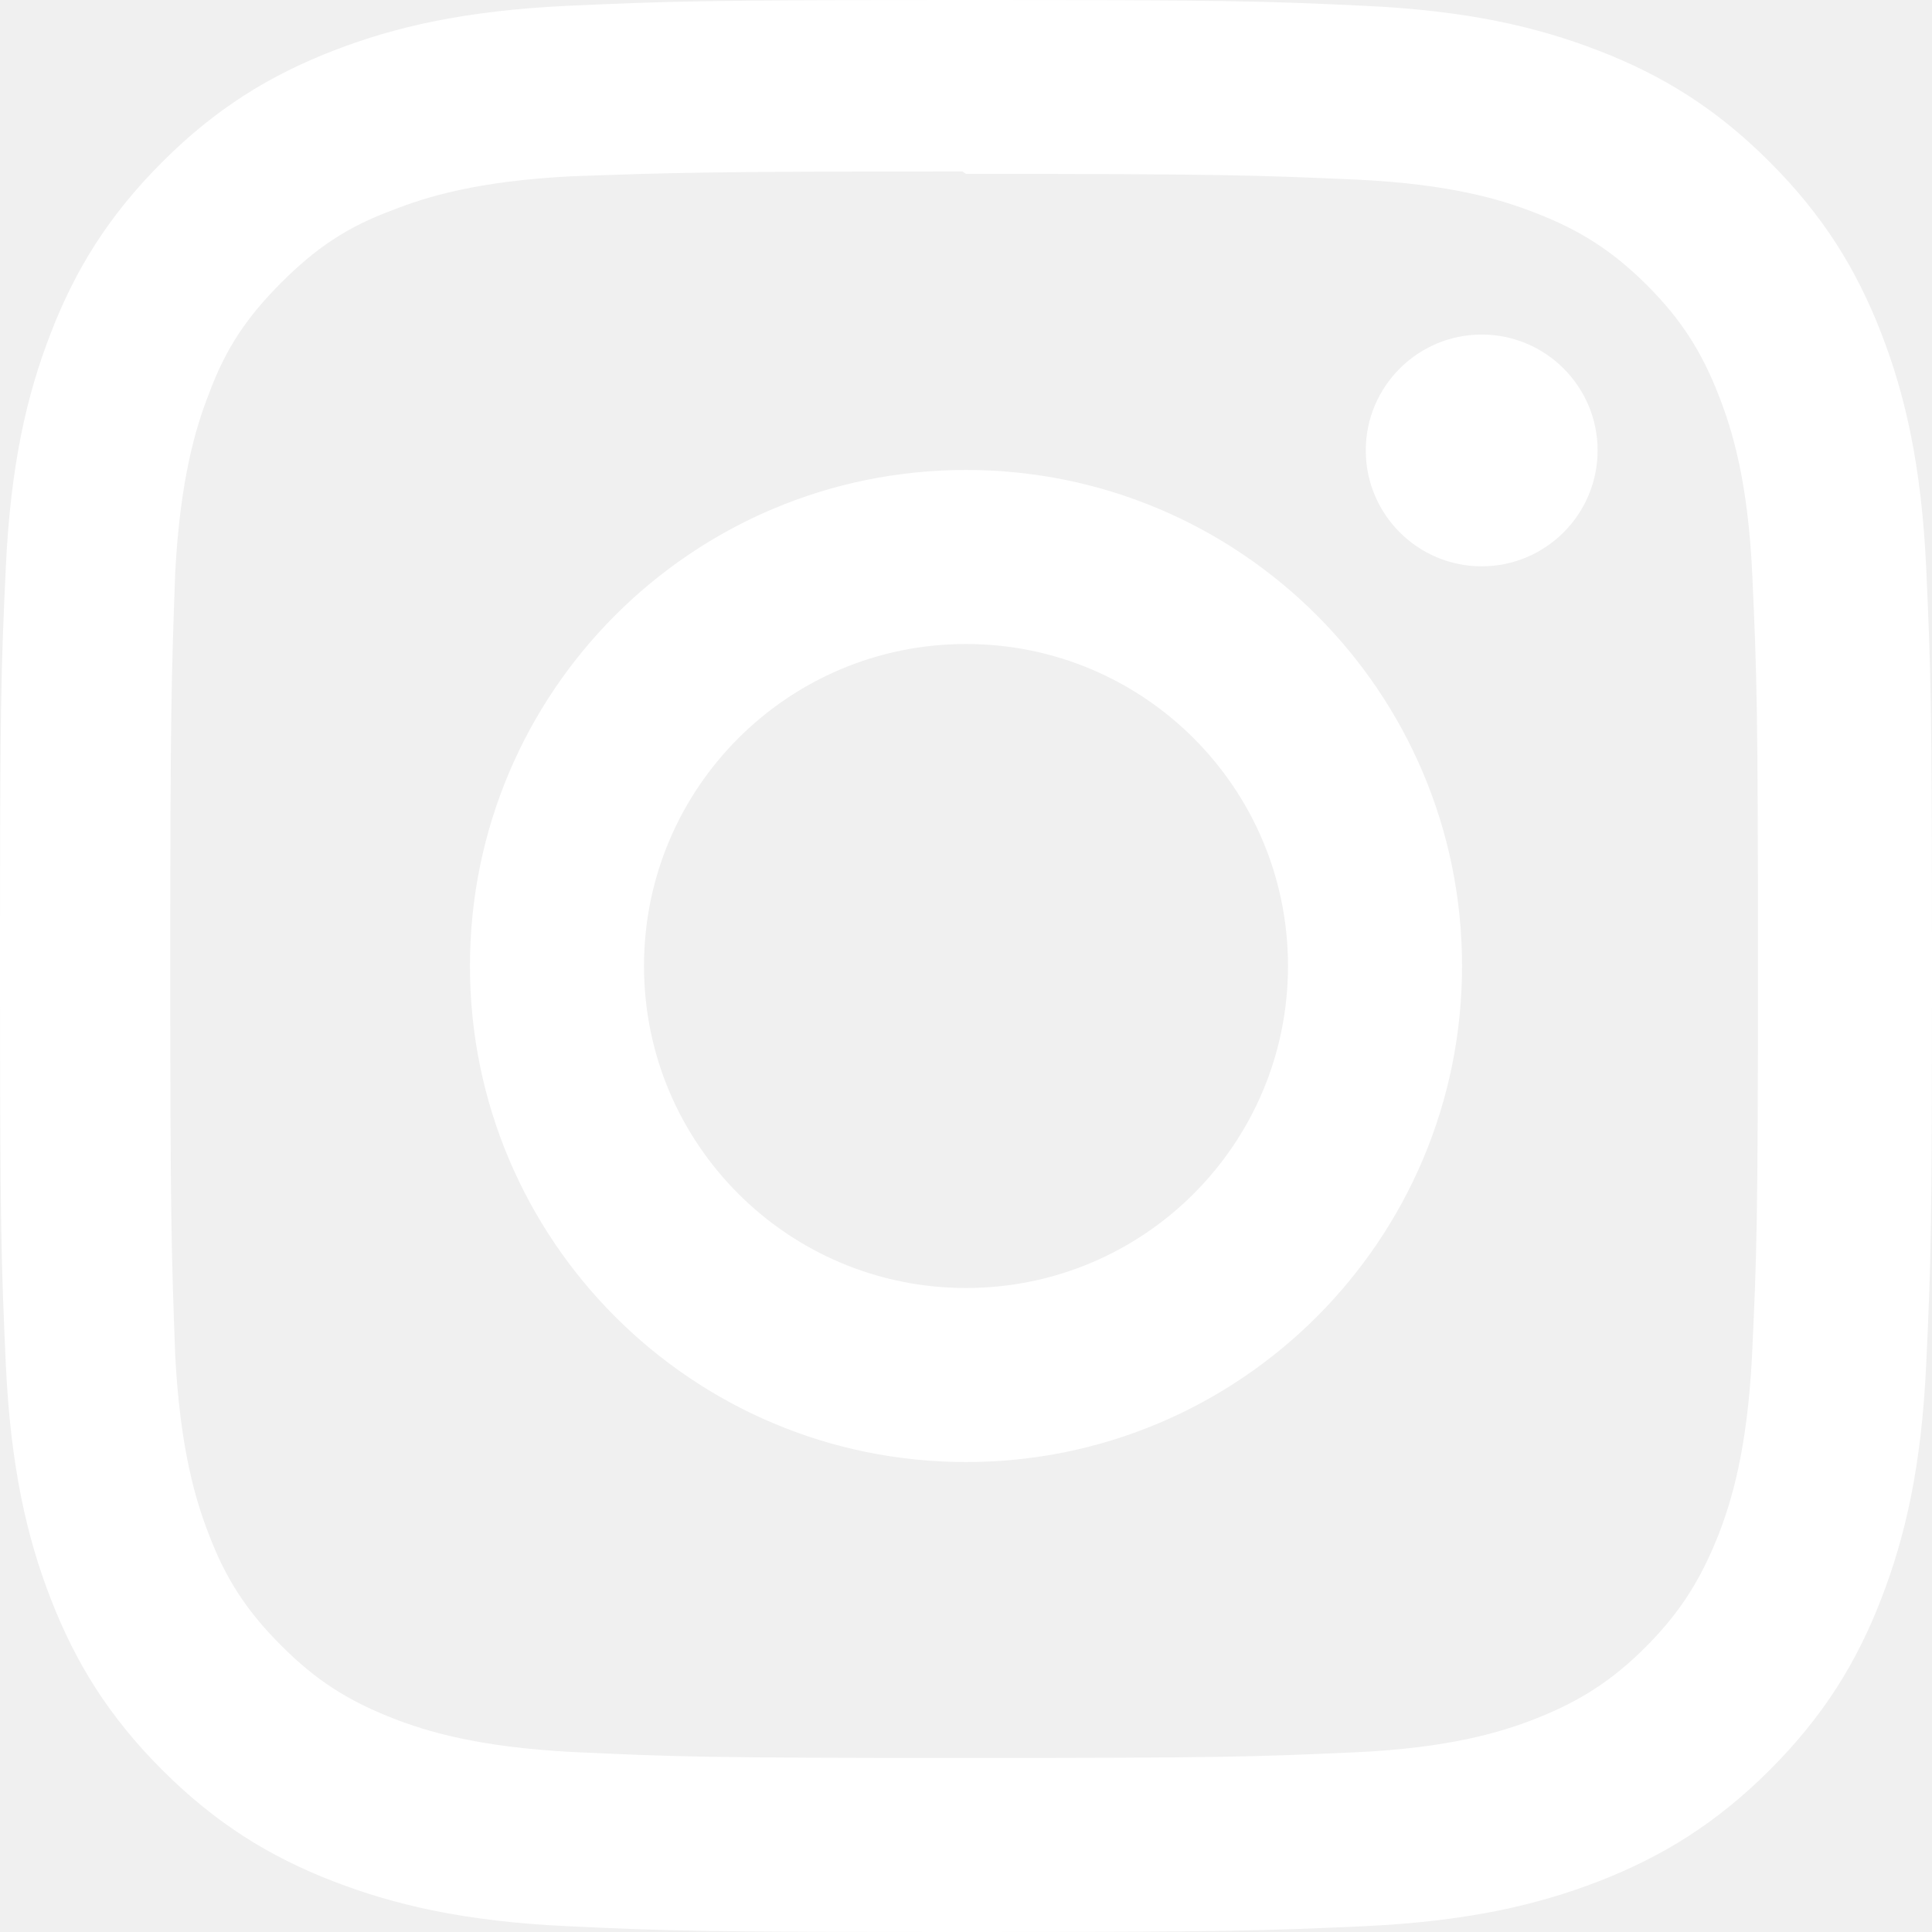
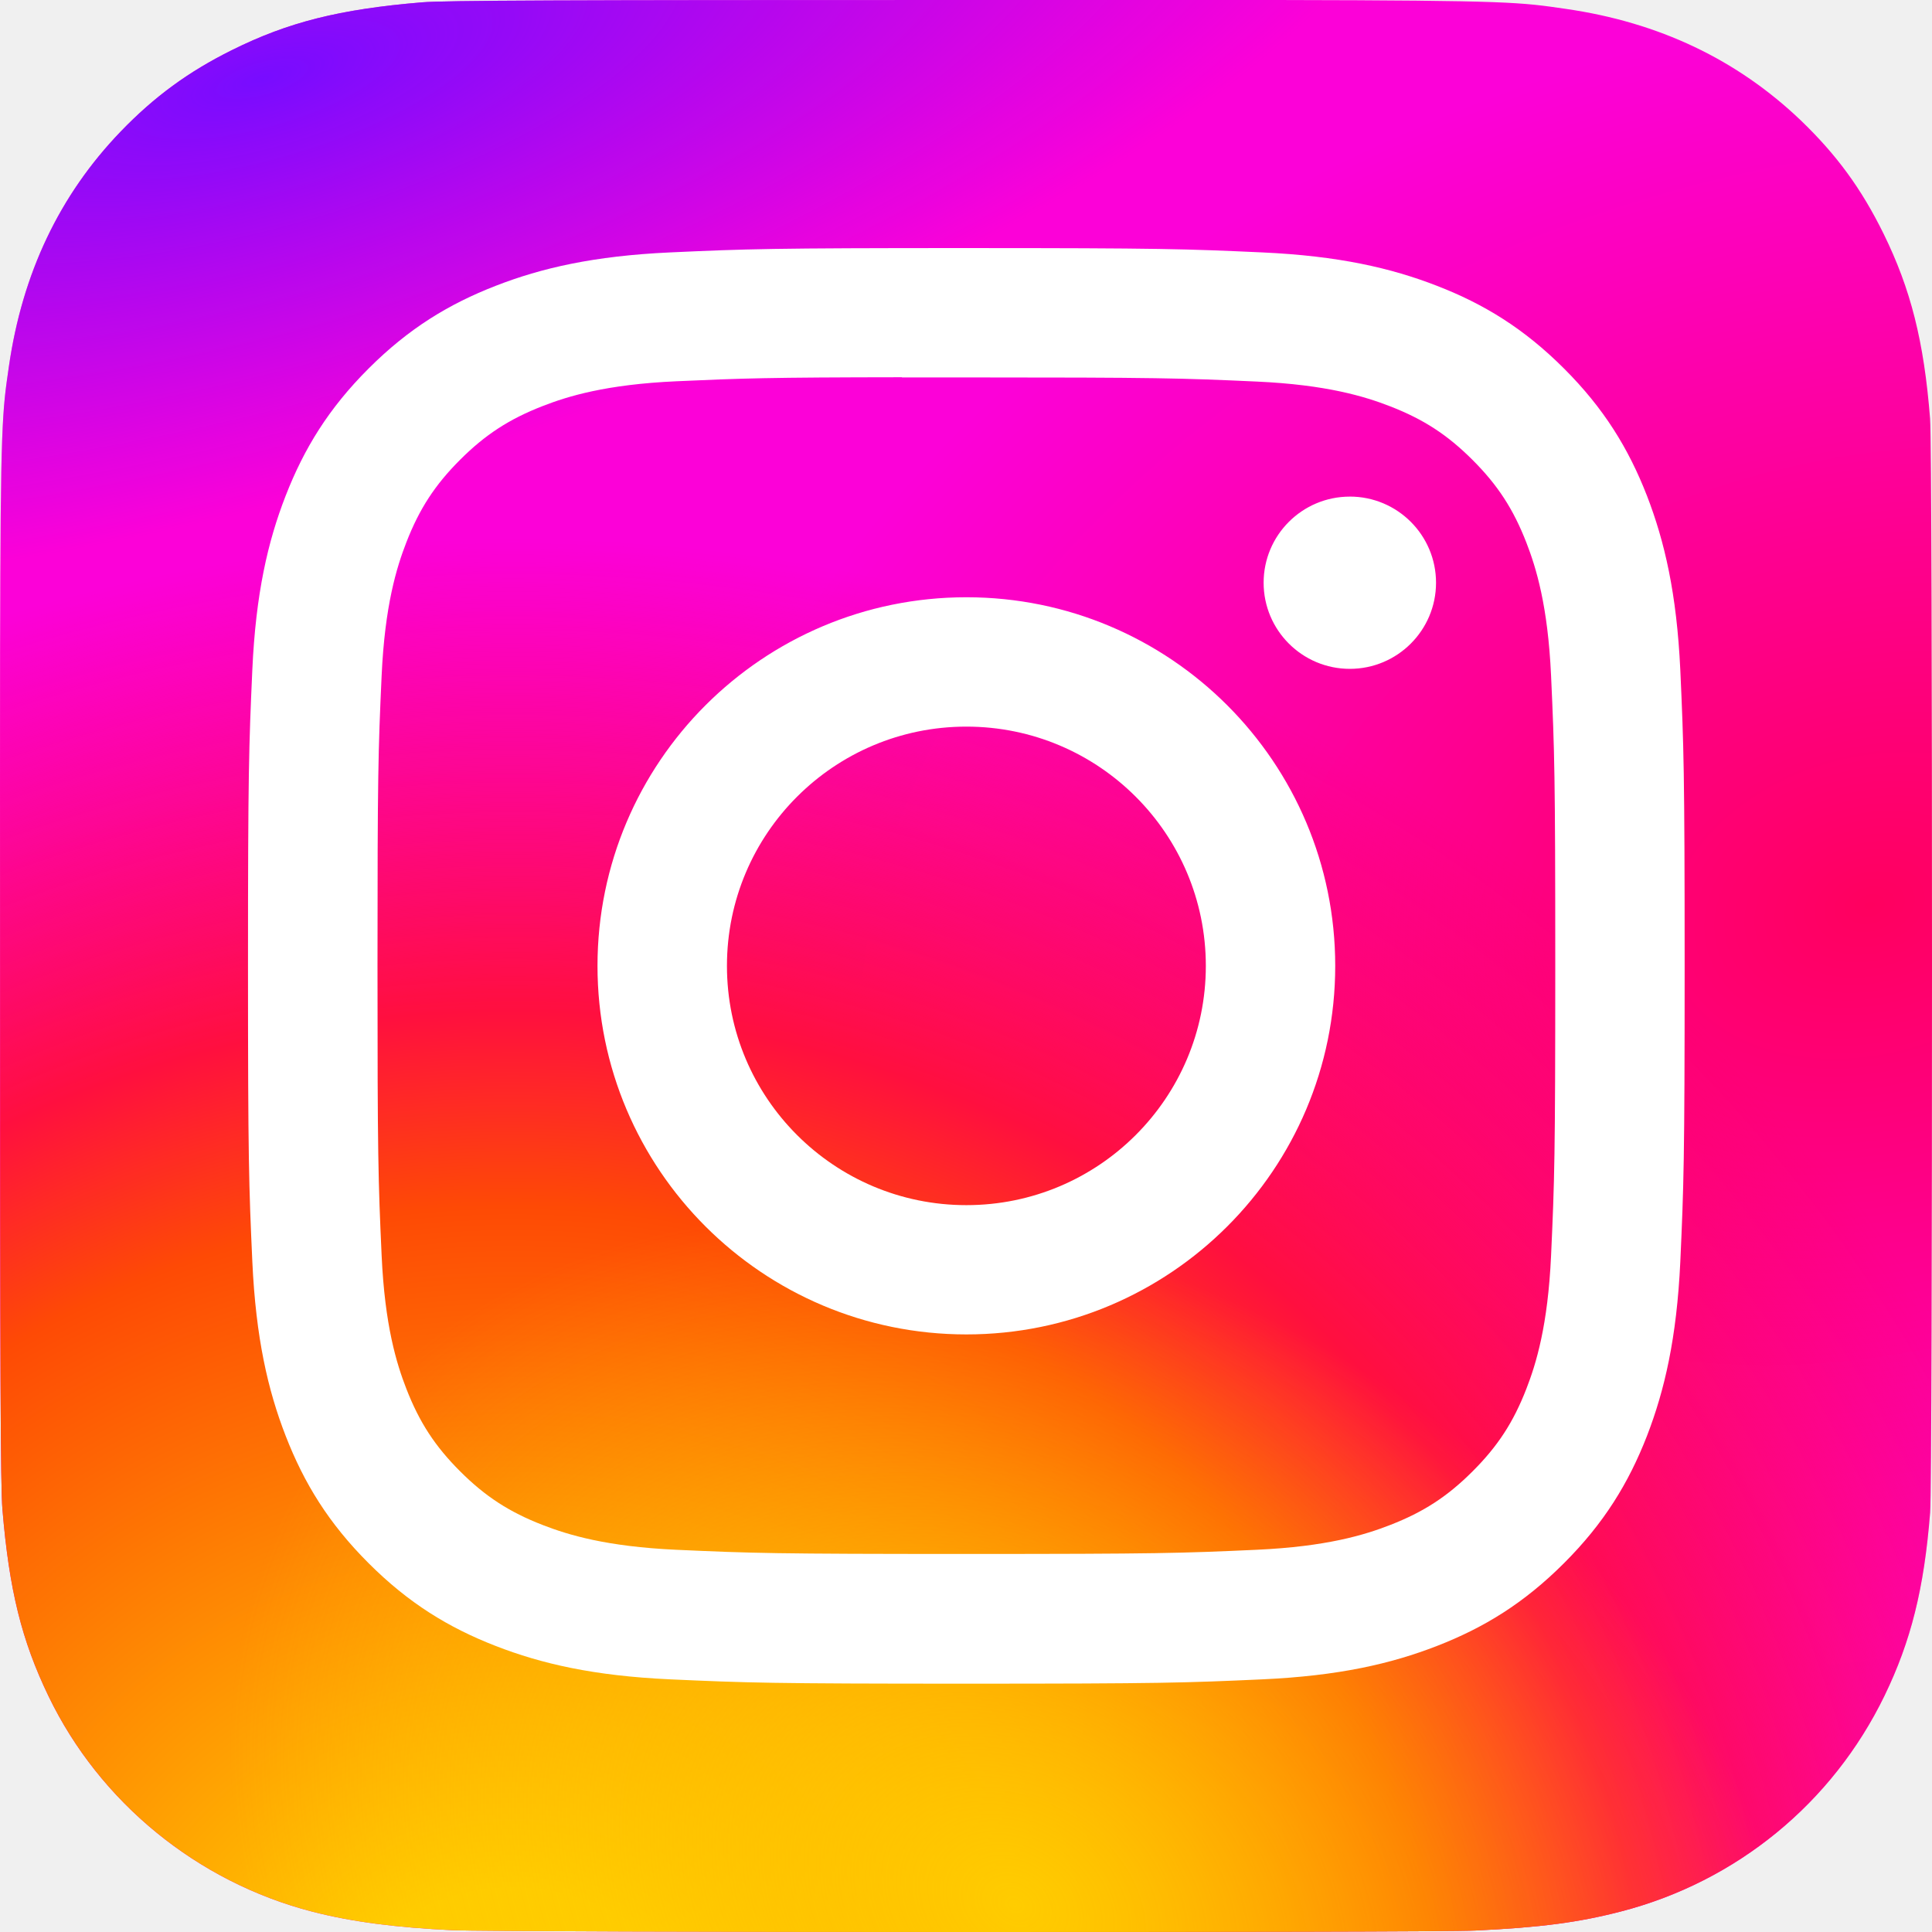
- <svg xmlns="http://www.w3.org/2000/svg" fill="none" height="24" viewBox="0 0 24 24" width="24">
-   <clipPath id="a">
-     <path d="m0 0h24v24h-24z" />
-   </clipPath>
-   <g clip-path="url(#a)">
-     <path d="m12 0c-3.26 0-3.667.015-4.947.072-1.278.06-2.148.261-2.913.558-.789.306-1.459.717-2.126 1.384s-1.079 1.336-1.384 2.126c-.297.765-.499 1.635-.558 2.913-.06 1.28-.072 1.687-.072 4.947s.015 3.667.072 4.947c.06 1.277.261 2.148.558 2.913.306.788.717 1.459 1.384 2.126.667.666 1.336 1.079 2.126 1.384.766.296 1.636.499 2.913.558 1.28.06 1.687.072 4.947.072s3.667-.015 4.947-.072c1.277-.06 2.148-.262 2.913-.558.788-.306 1.459-.718 2.126-1.384.666-.667 1.079-1.335 1.384-2.126.296-.765.499-1.636.558-2.913.06-1.28.072-1.687.072-4.947s-.015-3.667-.072-4.947c-.06-1.277-.262-2.149-.558-2.913-.306-.789-.718-1.459-1.384-2.126-.667-.667-1.335-1.079-2.126-1.384-.765-.297-1.636-.499-2.913-.558-1.28-.06-1.687-.072-4.947-.072zm0 2.16c3.203 0 3.585.016 4.85.071 1.17.055 1.805.249 2.227.415.562.217.96.477 1.382.896.419.42.679.819.896 1.381.164.422.36 1.057.413 2.227.057 1.266.07 1.646.07 4.85s-.015 3.585-.074 4.85c-.061 1.17-.256 1.805-.421 2.227-.224.562-.479.96-.899 1.382-.419.419-.824.679-1.38.896-.42.164-1.065.36-2.235.413-1.274.057-1.649.07-4.859.07-3.211 0-3.586-.015-4.859-.074-1.171-.061-1.816-.256-2.236-.421-.569-.224-.96-.479-1.379-.899-.421-.419-.69-.824-.9-1.38-.165-.42-.359-1.065-.42-2.235-.045-1.26-.061-1.649-.061-4.844 0-3.196.016-3.586.061-4.861.061-1.17.255-1.814.42-2.234.21-.57.479-.96.9-1.381.419-.419.81-.689 1.379-.898.42-.166 1.051-.361 2.221-.421 1.275-.045 1.65-.06 4.859-.06zm0 3.678c-3.405 0-6.162 2.76-6.162 6.162 0 3.405 2.76 6.162 6.162 6.162 3.405 0 6.162-2.76 6.162-6.162 0-3.405-2.76-6.162-6.162-6.162zm0 10.162c-2.21 0-4-1.79-4-4s1.79-4 4-4 4 1.79 4 4-1.79 4-4 4zm7.846-10.405c0 .795-.646 1.44-1.44 1.44-.795 0-1.44-.646-1.44-1.44s.646-1.439 1.44-1.439c.793-.001 1.44.645 1.44 1.439z" fill="#fff" />
+ <svg xmlns="http://www.w3.org/2000/svg" xmlns:xlink="http://www.w3.org/1999/xlink" width="1000" height="1000" viewBox="0 0 264.583 264.583">
+   <defs>
+     <radialGradient id="f" cx="158.429" cy="578.088" r="52.352" xlink:href="#a" gradientUnits="userSpaceOnUse" gradientTransform="matrix(0 -4.03418 4.28018 0 -2332.227 942.2356)" fx="158.429" fy="578.088" />
+     <radialGradient xlink:href="#b" id="g" gradientUnits="userSpaceOnUse" gradientTransform="matrix(.67441 -1.16203 1.51283 .87801 -814.3657 -47.8354)" cx="172.615" cy="600.692" fx="172.615" fy="600.692" r="65" />
+     <radialGradient xlink:href="#c" id="h" cx="144.012" cy="51.337" fx="144.012" fy="51.337" r="67.081" gradientTransform="matrix(-2.3989 .67549 -.23008 -.81732 464.9957 -26.4035)" gradientUnits="userSpaceOnUse" />
+     <radialGradient xlink:href="#d" id="e" gradientUnits="userSpaceOnUse" gradientTransform="matrix(-3.10797 .87652 -.6315 -2.23914 1345.65 1374.198)" cx="199.788" cy="628.438" fx="199.788" fy="628.438" r="52.352" />
+     <linearGradient id="d">
+       <stop offset="0" stop-color="#ff005f" />
+       <stop offset="1" stop-color="#fc01d8" />
+     </linearGradient>
+     <linearGradient id="c">
+       <stop offset="0" stop-color="#780cff" />
+       <stop stop-color="#820bff" offset="1" stop-opacity="0" />
+     </linearGradient>
+     <linearGradient id="b">
+       <stop offset="0" stop-color="#fc0" />
+       <stop offset="1" stop-color="#fc0" stop-opacity="0" />
+     </linearGradient>
+     <linearGradient id="a">
+       <stop offset="0" stop-color="#fc0" />
+       <stop offset=".124" stop-color="#fc0" />
+       <stop offset=".567" stop-color="#fe4a05" />
+       <stop offset=".694" stop-color="#ff0f3f" />
+       <stop offset="1" stop-color="#fe0657" stop-opacity="0" />
+     </linearGradient>
+   </defs>
+   <g>
+     <path d="M204.15 18.143c-55.23 0-71.383.057-74.523.318-11.334.942-18.387 2.728-26.071 6.554-5.921 2.941-10.591 6.351-15.2 11.13-8.394 8.716-13.481 19.438-15.323 32.184-.895 6.188-1.156 7.45-1.209 39.056-.02 10.535 0 24.401 0 42.998 0 55.201.061 71.342.326 74.476.916 11.032 2.645 17.973 6.308 25.565 7 14.533 20.369 25.443 36.119 29.514 5.454 1.404 11.477 2.178 19.209 2.544 3.276.142 36.668.244 70.081.244 33.413 0 66.825-.041 70.02-.203 8.954-.421 14.153-1.119 19.901-2.605 15.852-4.091 28.977-14.838 36.119-29.575 3.592-7.409 5.413-14.614 6.237-25.07.179-2.28.254-38.626.254-74.924 0-36.304-.081-72.584-.261-74.863-.834-10.625-2.655-17.769-6.363-25.321-3.042-6.182-6.42-10.798-11.324-15.518-8.752-8.362-19.456-13.45-32.21-15.29-6.18-.894-7.411-1.158-39.033-1.213z" fill="url(#e)" transform="translate(-71.8155 -18.1429)" />
+     <path d="M204.15 18.143c-55.23 0-71.383.057-74.523.318-11.334.942-18.387 2.728-26.071 6.554-5.921 2.941-10.591 6.351-15.2 11.13-8.394 8.716-13.481 19.438-15.323 32.184-.895 6.188-1.156 7.45-1.209 39.056-.02 10.535 0 24.401 0 42.998 0 55.201.061 71.342.326 74.476.916 11.032 2.645 17.973 6.308 25.565 7 14.533 20.369 25.443 36.119 29.514 5.454 1.404 11.477 2.178 19.209 2.544 3.276.142 36.668.244 70.081.244 33.413 0 66.825-.041 70.02-.203 8.954-.421 14.153-1.119 19.901-2.605 15.852-4.091 28.977-14.838 36.119-29.575 3.592-7.409 5.413-14.614 6.237-25.07.179-2.28.254-38.626.254-74.924 0-36.304-.081-72.584-.261-74.863-.834-10.625-2.655-17.769-6.363-25.321-3.042-6.182-6.42-10.798-11.324-15.518-8.752-8.362-19.456-13.45-32.21-15.29-6.18-.894-7.411-1.158-39.033-1.213z" fill="url(#f)" transform="translate(-71.8155 -18.1429)" />
+     <path d="M204.15 18.143c-55.23 0-71.383.057-74.523.318-11.334.942-18.387 2.728-26.071 6.554-5.921 2.941-10.591 6.351-15.2 11.13-8.394 8.716-13.481 19.438-15.323 32.184-.895 6.188-1.156 7.45-1.209 39.056-.02 10.535 0 24.401 0 42.998 0 55.201.061 71.342.326 74.476.916 11.032 2.645 17.973 6.308 25.565 7 14.533 20.369 25.443 36.119 29.514 5.454 1.404 11.477 2.178 19.209 2.544 3.276.142 36.668.244 70.081.244 33.413 0 66.825-.041 70.02-.203 8.954-.421 14.153-1.119 19.901-2.605 15.852-4.091 28.977-14.838 36.119-29.575 3.592-7.409 5.413-14.614 6.237-25.07.179-2.28.254-38.626.254-74.924 0-36.304-.081-72.584-.261-74.863-.834-10.625-2.655-17.769-6.363-25.321-3.042-6.182-6.42-10.798-11.324-15.518-8.752-8.362-19.456-13.45-32.21-15.29-6.18-.894-7.411-1.158-39.033-1.213z" fill="url(#g)" transform="translate(-71.8155 -18.1429)" />
+     <path d="M204.15 18.143c-55.23 0-71.383.057-74.523.318-11.334.942-18.387 2.728-26.071 6.554-5.921 2.941-10.591 6.351-15.2 11.13-8.394 8.716-13.481 19.438-15.323 32.184-.895 6.188-1.156 7.45-1.209 39.056-.02 10.535 0 24.401 0 42.998 0 55.201.061 71.342.326 74.476.916 11.032 2.645 17.973 6.308 25.565 7 14.533 20.369 25.443 36.119 29.514 5.454 1.404 11.477 2.178 19.209 2.544 3.276.142 36.668.244 70.081.244 33.413 0 66.825-.041 70.02-.203 8.954-.421 14.153-1.119 19.901-2.605 15.852-4.091 28.977-14.838 36.119-29.575 3.592-7.409 5.413-14.614 6.237-25.07.179-2.28.254-38.626.254-74.924 0-36.304-.081-72.584-.261-74.863-.834-10.625-2.655-17.769-6.363-25.321-3.042-6.182-6.42-10.798-11.324-15.518-8.752-8.362-19.456-13.45-32.21-15.29-6.18-.894-7.411-1.158-39.033-1.213z" fill="url(#h)" transform="translate(-71.8155 -18.1429)" />
+     <path d="M132.345 33.973c-26.717 0-30.07.117-40.563.594-10.473.479-17.621 2.136-23.876 4.567-6.47 2.511-11.959 5.869-17.427 11.335-5.472 5.464-8.833 10.948-11.354 17.412-2.439 6.252-4.099 13.398-4.57 23.858-.469 10.485-.592 13.838-.592 40.535 0 26.697.119 30.037.594 40.523.482 10.465 2.14 17.608 4.57 23.858 2.515 6.465 5.876 11.95 11.346 17.414 5.466 5.468 10.954 8.835 17.42 11.346 6.259 2.431 13.41 4.088 23.88 4.567 10.493.477 13.844.594 40.559.594 26.719 0 30.061-.117 40.555-.594 10.473-.479 17.63-2.136 23.889-4.567 6.468-2.511 11.948-5.878 17.414-11.345 5.472-5.464 8.833-10.948 11.354-17.412 2.418-6.252 4.078-13.398 4.57-23.858.471-10.485.594-13.828.594-40.525 0-26.697-.123-30.047-.594-40.533-.492-10.465-2.152-17.608-4.57-23.858-2.521-6.465-5.882-11.95-11.354-17.414-5.472-5.468-10.944-8.827-17.42-11.335-6.271-2.431-13.424-4.088-23.897-4.567-10.493-.477-13.834-.594-40.559-.594zm-8.825 17.715c2.619-.004 5.542 0 8.825 0 26.266 0 29.379.094 39.751.565 9.591.438 14.797 2.04 18.265 3.385 4.591 1.782 7.864 3.912 11.305 7.352 3.443 3.441 5.574 6.717 7.362 11.305 1.347 3.461 2.951 8.663 3.388 18.247.471 10.363.574 13.475.574 39.709 0 26.234-.102 29.347-.574 39.709-.439 9.584-2.041 14.786-3.388 18.247-1.783 4.587-3.919 7.854-7.362 11.292-3.443 3.441-6.712 5.57-11.305 7.352-3.464 1.352-8.673 2.949-18.265 3.387-10.37.471-13.485.573-39.751.573-26.268 0-29.381-.102-39.751-.573-9.591-.442-14.797-2.044-18.267-3.389-4.591-1.782-7.87-3.912-11.313-7.352-3.443-3.441-5.574-6.709-7.362-11.299-1.347-3.461-2.951-8.663-3.388-18.247-.471-10.363-.566-13.475-.566-39.726 0-26.25.094-29.347.566-39.709.439-9.584 2.041-14.786 3.388-18.251 1.783-4.587 3.919-7.864 7.362-11.305 3.443-3.441 6.722-5.57 11.313-7.356 3.468-1.352 8.675-2.949 18.267-3.389 9.075-.41 12.592-.532 30.926-.553zm61.336 16.322c-6.517 0-11.805 5.278-11.805 11.792 0 6.513 5.288 11.796 11.805 11.796 6.517 0 11.805-5.284 11.805-11.796 0-6.512-5.288-11.796-11.805-11.796zm-52.511 13.783c-27.899 0-50.519 22.603-50.519 50.482 0 27.879 22.62 50.471 50.519 50.471s50.511-22.593 50.511-50.471c0-27.879-22.614-50.482-50.513-50.482zm0 17.715c18.109 0 32.791 14.669 32.791 32.767 0 18.096-14.682 32.767-32.791 32.767-18.111 0-32.791-14.671-32.791-32.767 0-18.098 14.68-32.767 32.791-32.767z" fill="#fff" />
  </g>
</svg>
